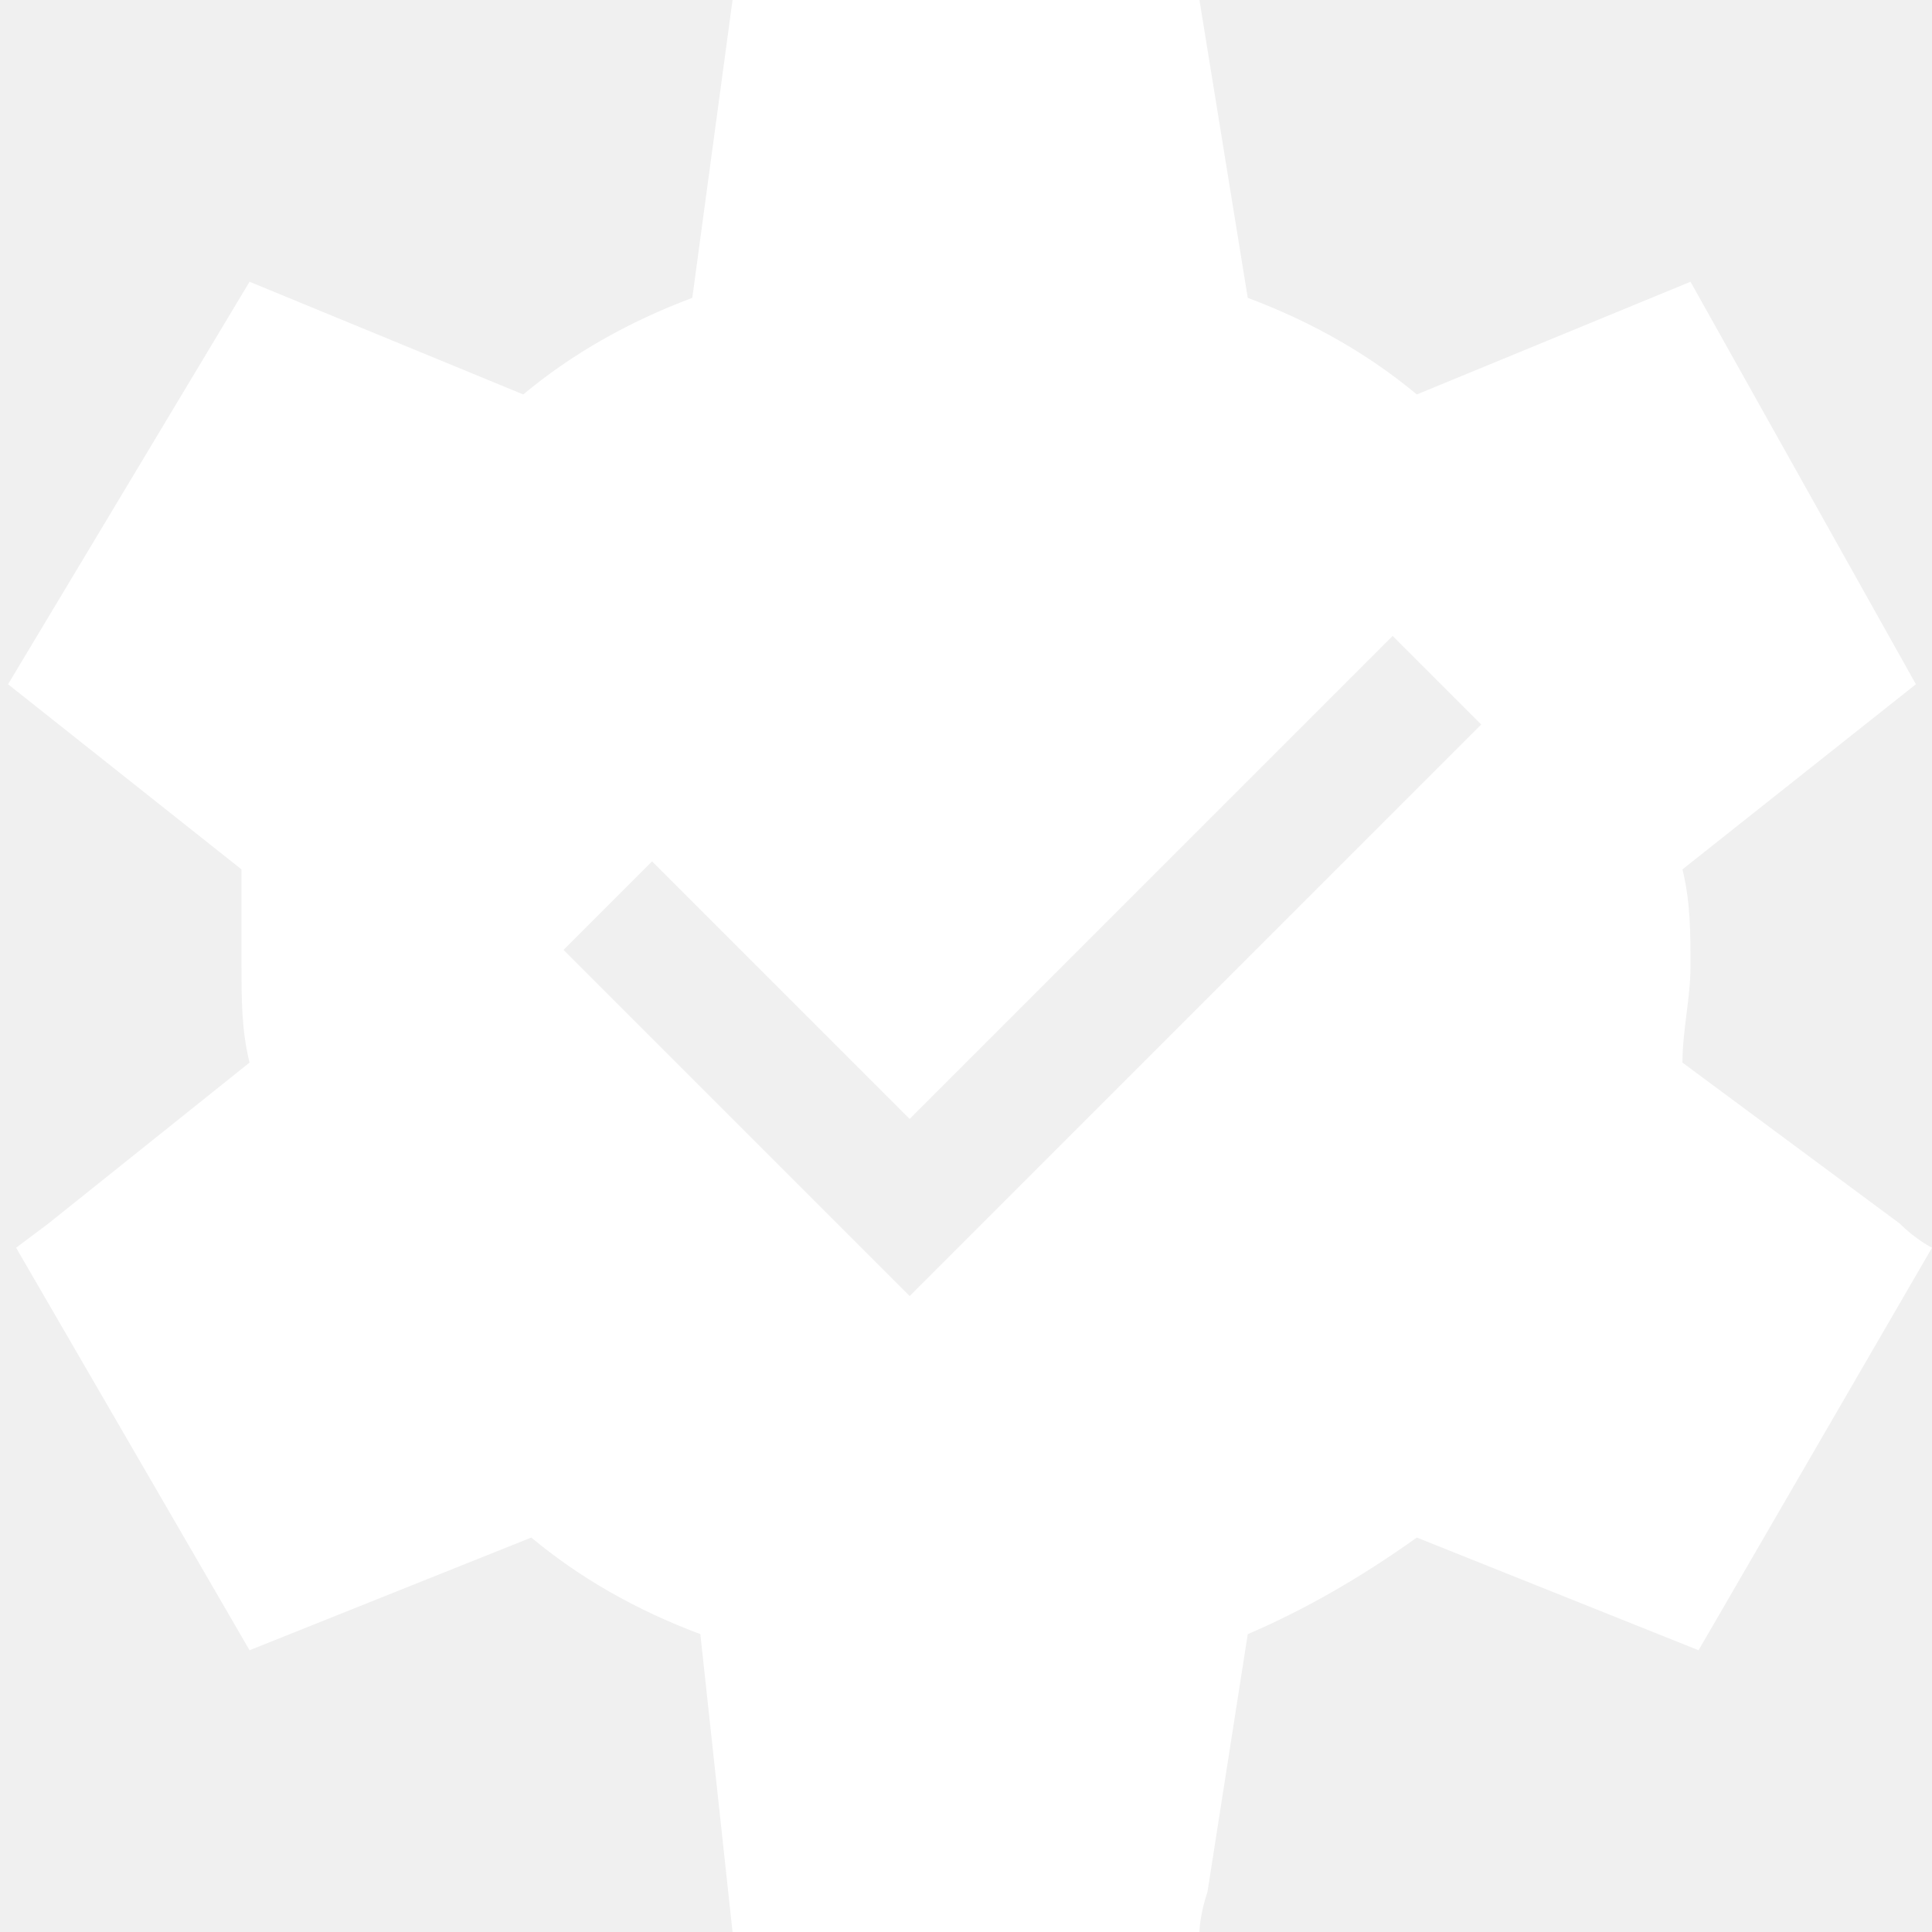
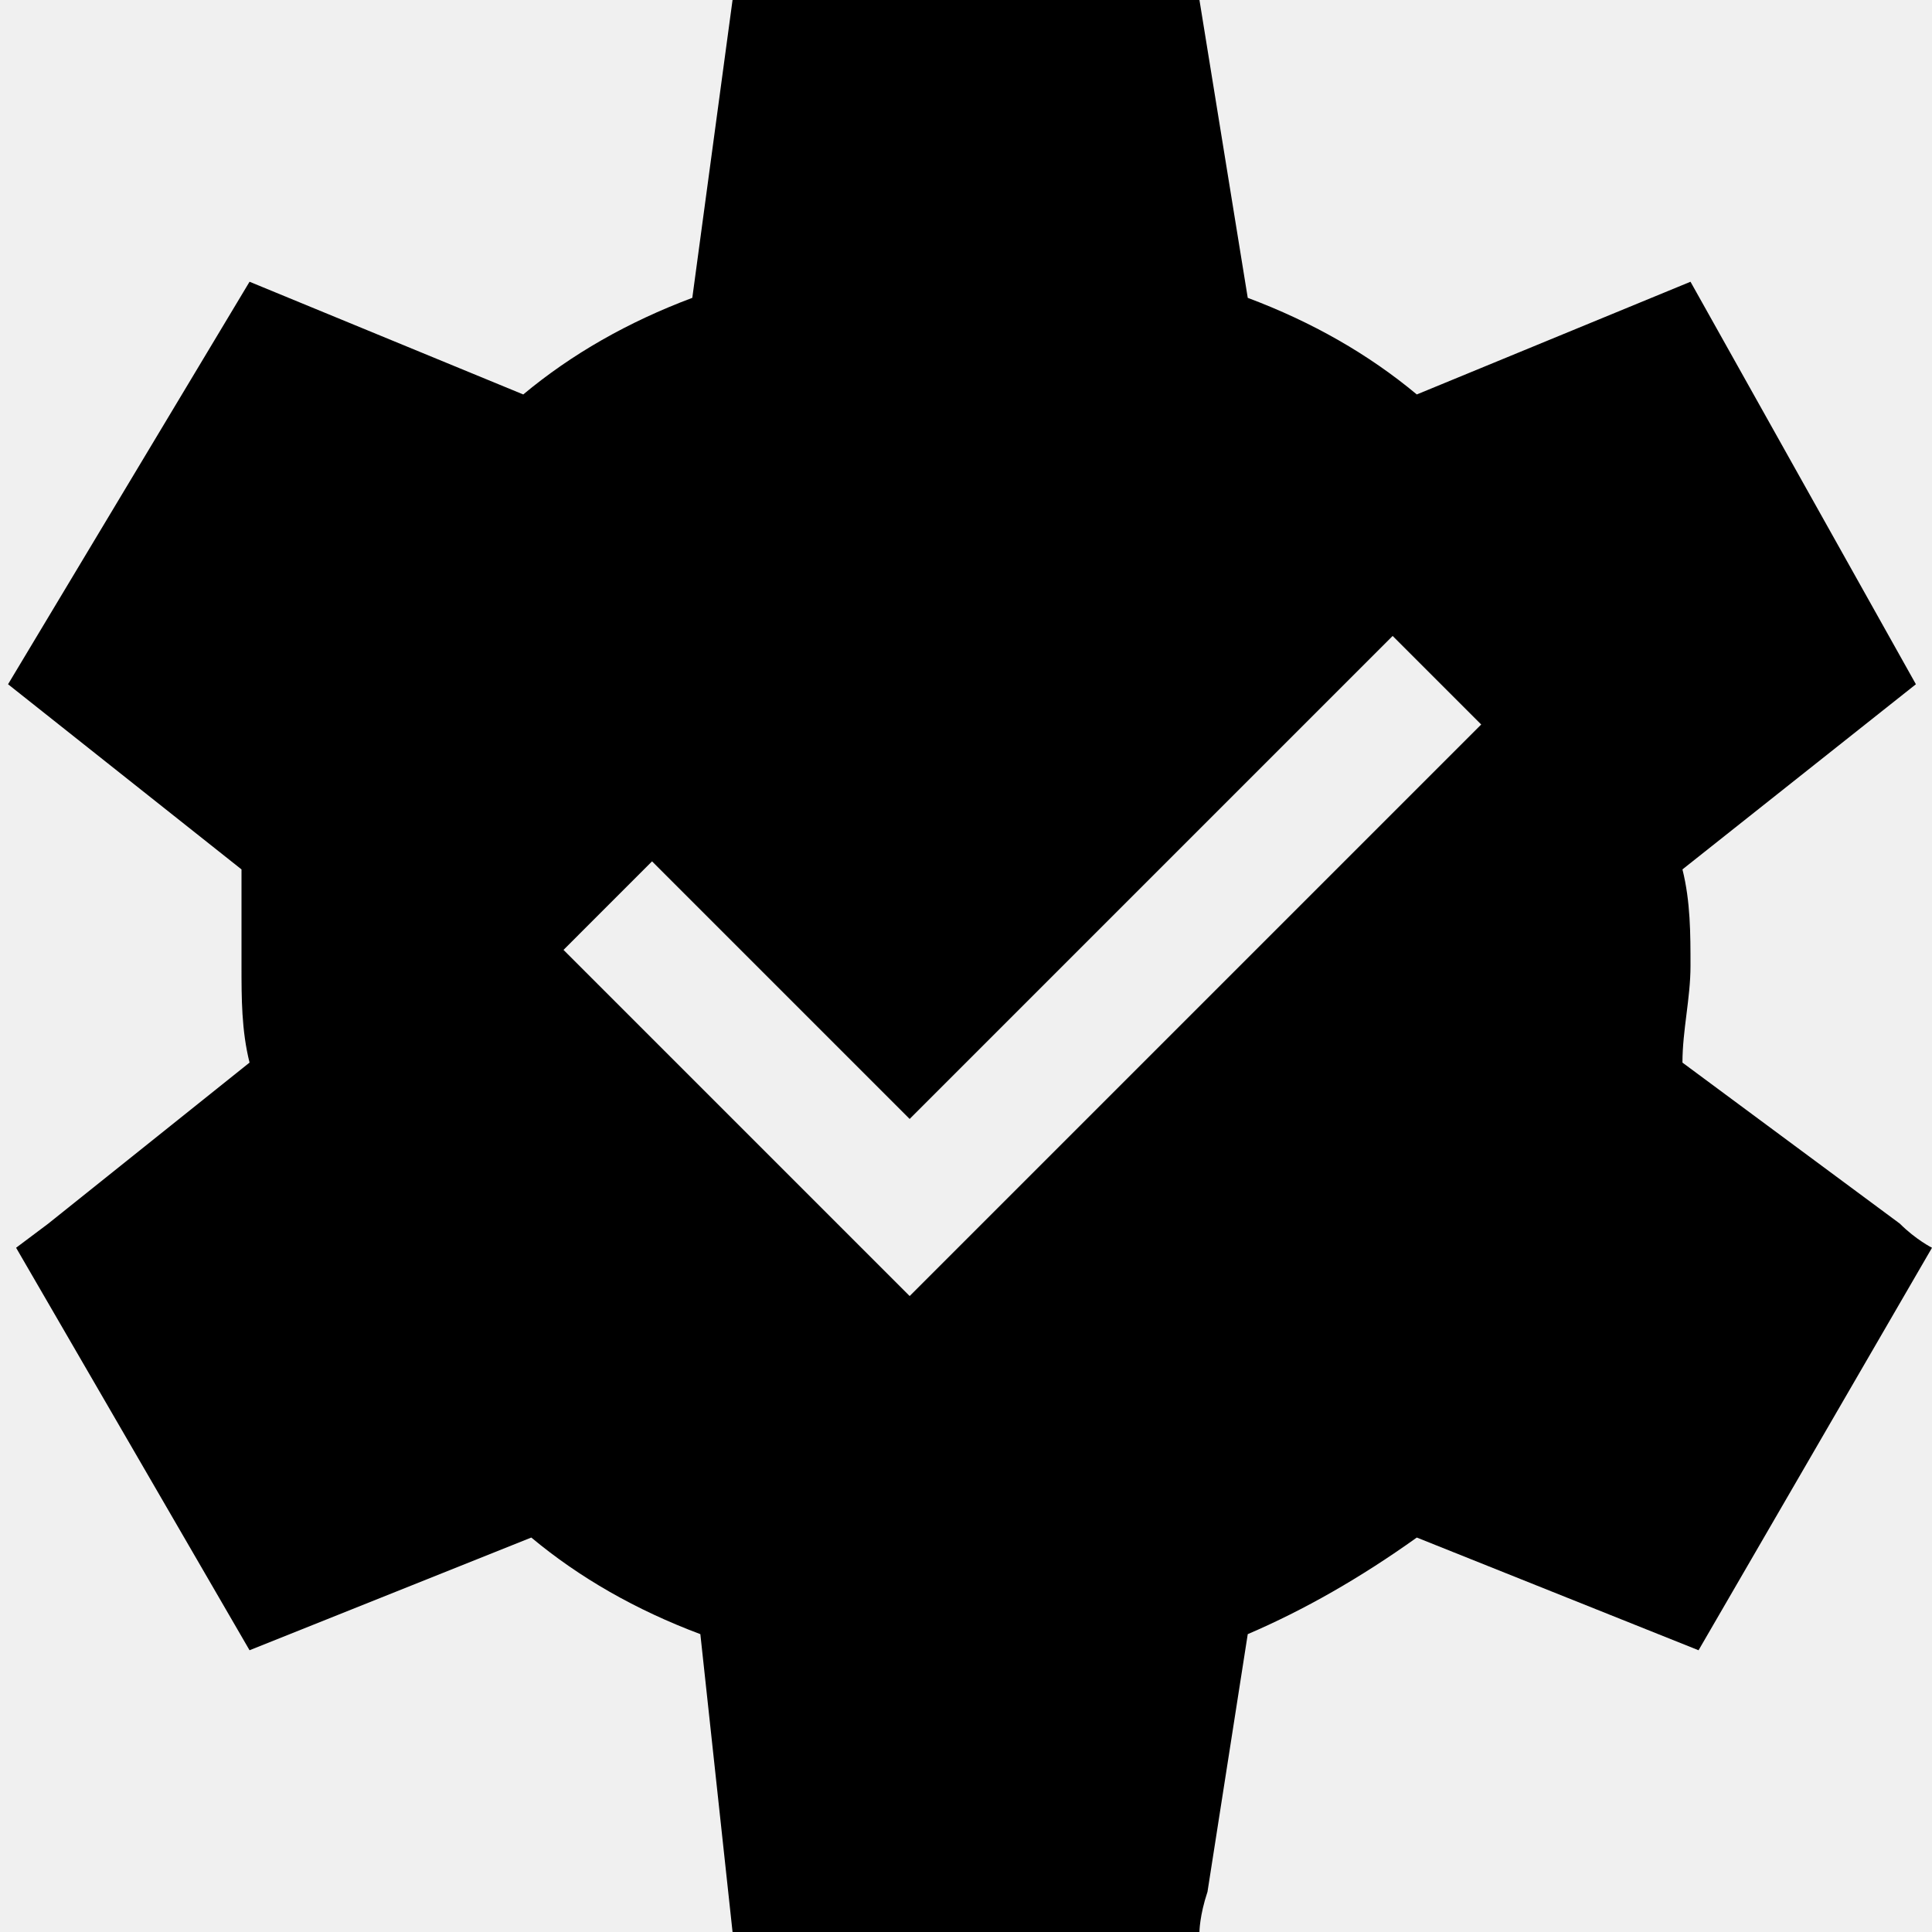
<svg xmlns="http://www.w3.org/2000/svg" version="1.1" id="Ebene_1" x="0px" y="0px" viewBox="0 0 24 24" style="enable-background:new 0 0 24 24;" xml:space="preserve">
  <style type="text/css">
	.st0{fill:none;}
- 	.st1{fill:#FFFFFF;}
</style>
-   <g>
+   <g fill="currentColor">
    <path class="st0" d="M0,0h24v24H0V0z" />
    <path class="st1" d="M20.9,13.2L20.9,13.2c0-0.4,0.1-0.8,0.1-1.2s0-0.8-0.1-1.2l0,0l2.9-2.3L21,3.5l-3.4,1.4l0,0   c-0.6-0.5-1.3-0.9-2.1-1.2h0L14.9,0H9.1L8.6,3.7h0C7.8,4,7.1,4.4,6.5,4.9l0,0L3.1,3.5L0.1,8.5l2.9,2.3l0,0C3,11.2,3,11.6,3,12   s0,0.8,0.1,1.2l0,0l-2.5,2l-0.4,0.3l2.9,5l3.5-1.4l0,0c0.6,0.5,1.3,0.9,2.1,1.2h0L9.1,24h5.8c0,0,0-0.2,0.1-0.5l0.5-3.2h0   c0.7-0.3,1.4-0.7,2.1-1.2l0,0l3.5,1.4l2.9-5c0,0-0.2-0.1-0.4-0.3L20.9,13.2z M11.3,16.1l-4.3-4.3l1.1-1.1l3.2,3.2l6-6L18.4,9   L11.3,16.1z" />
  </g>
</svg>
